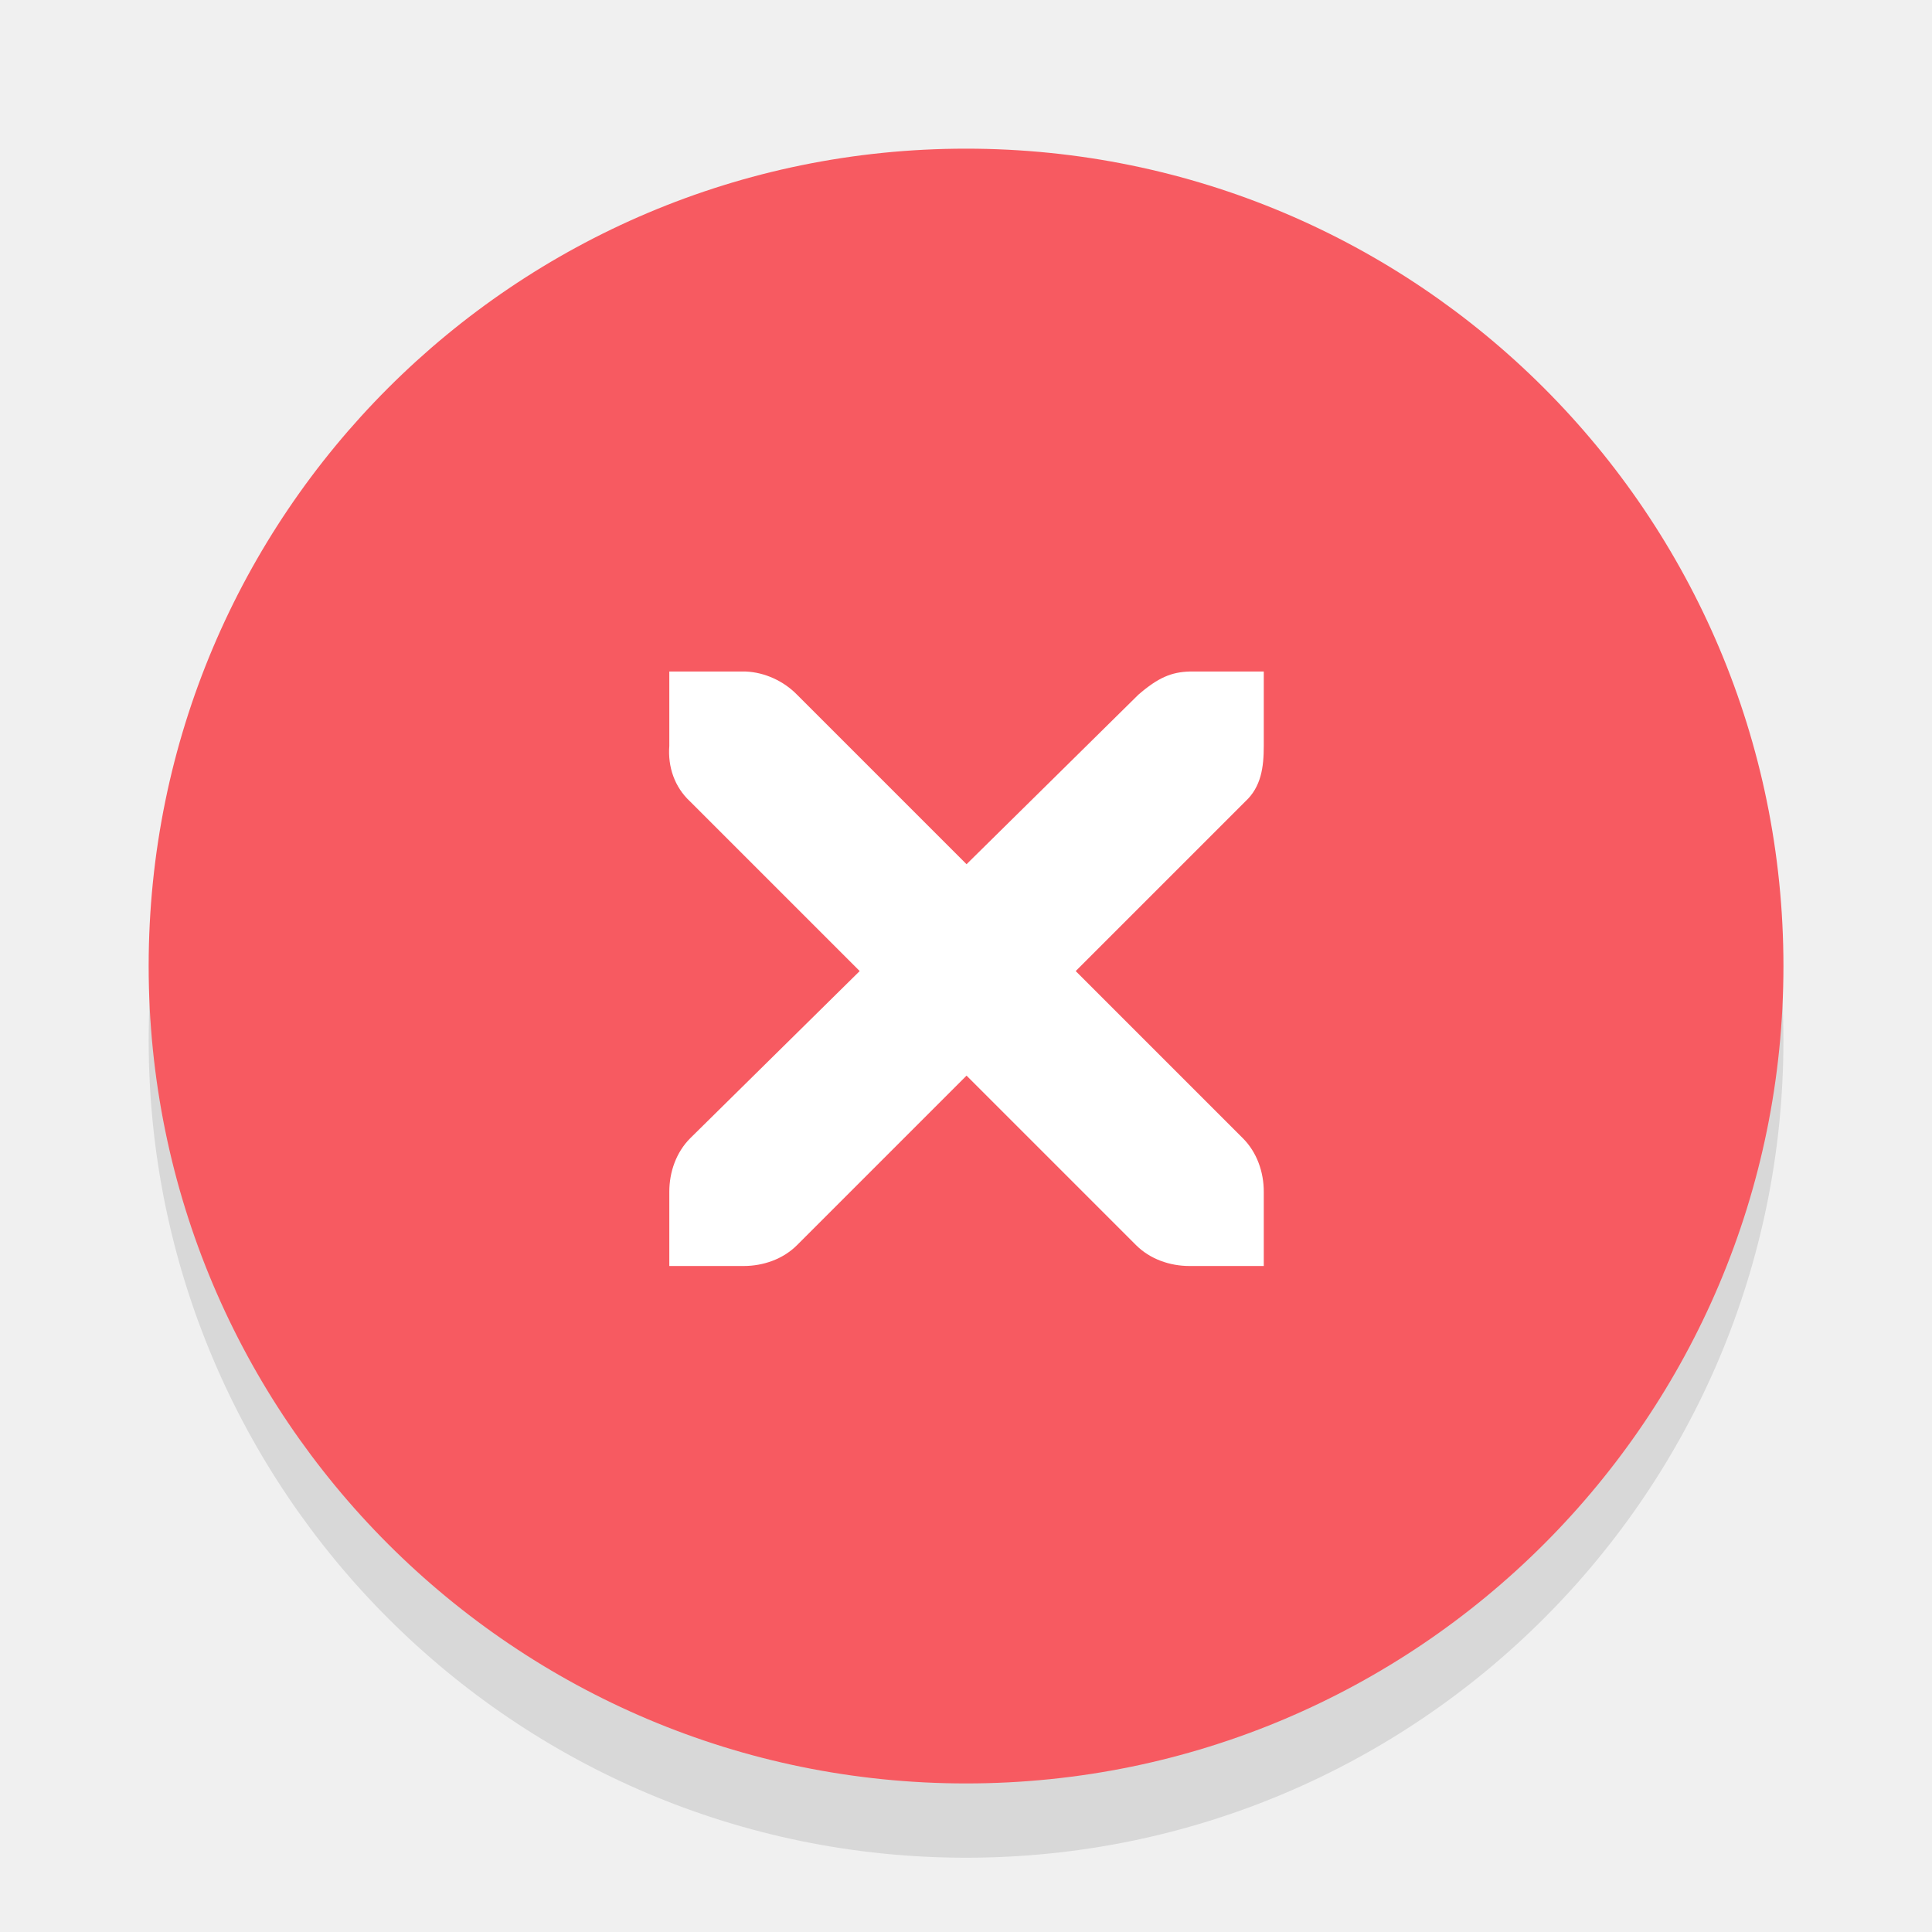
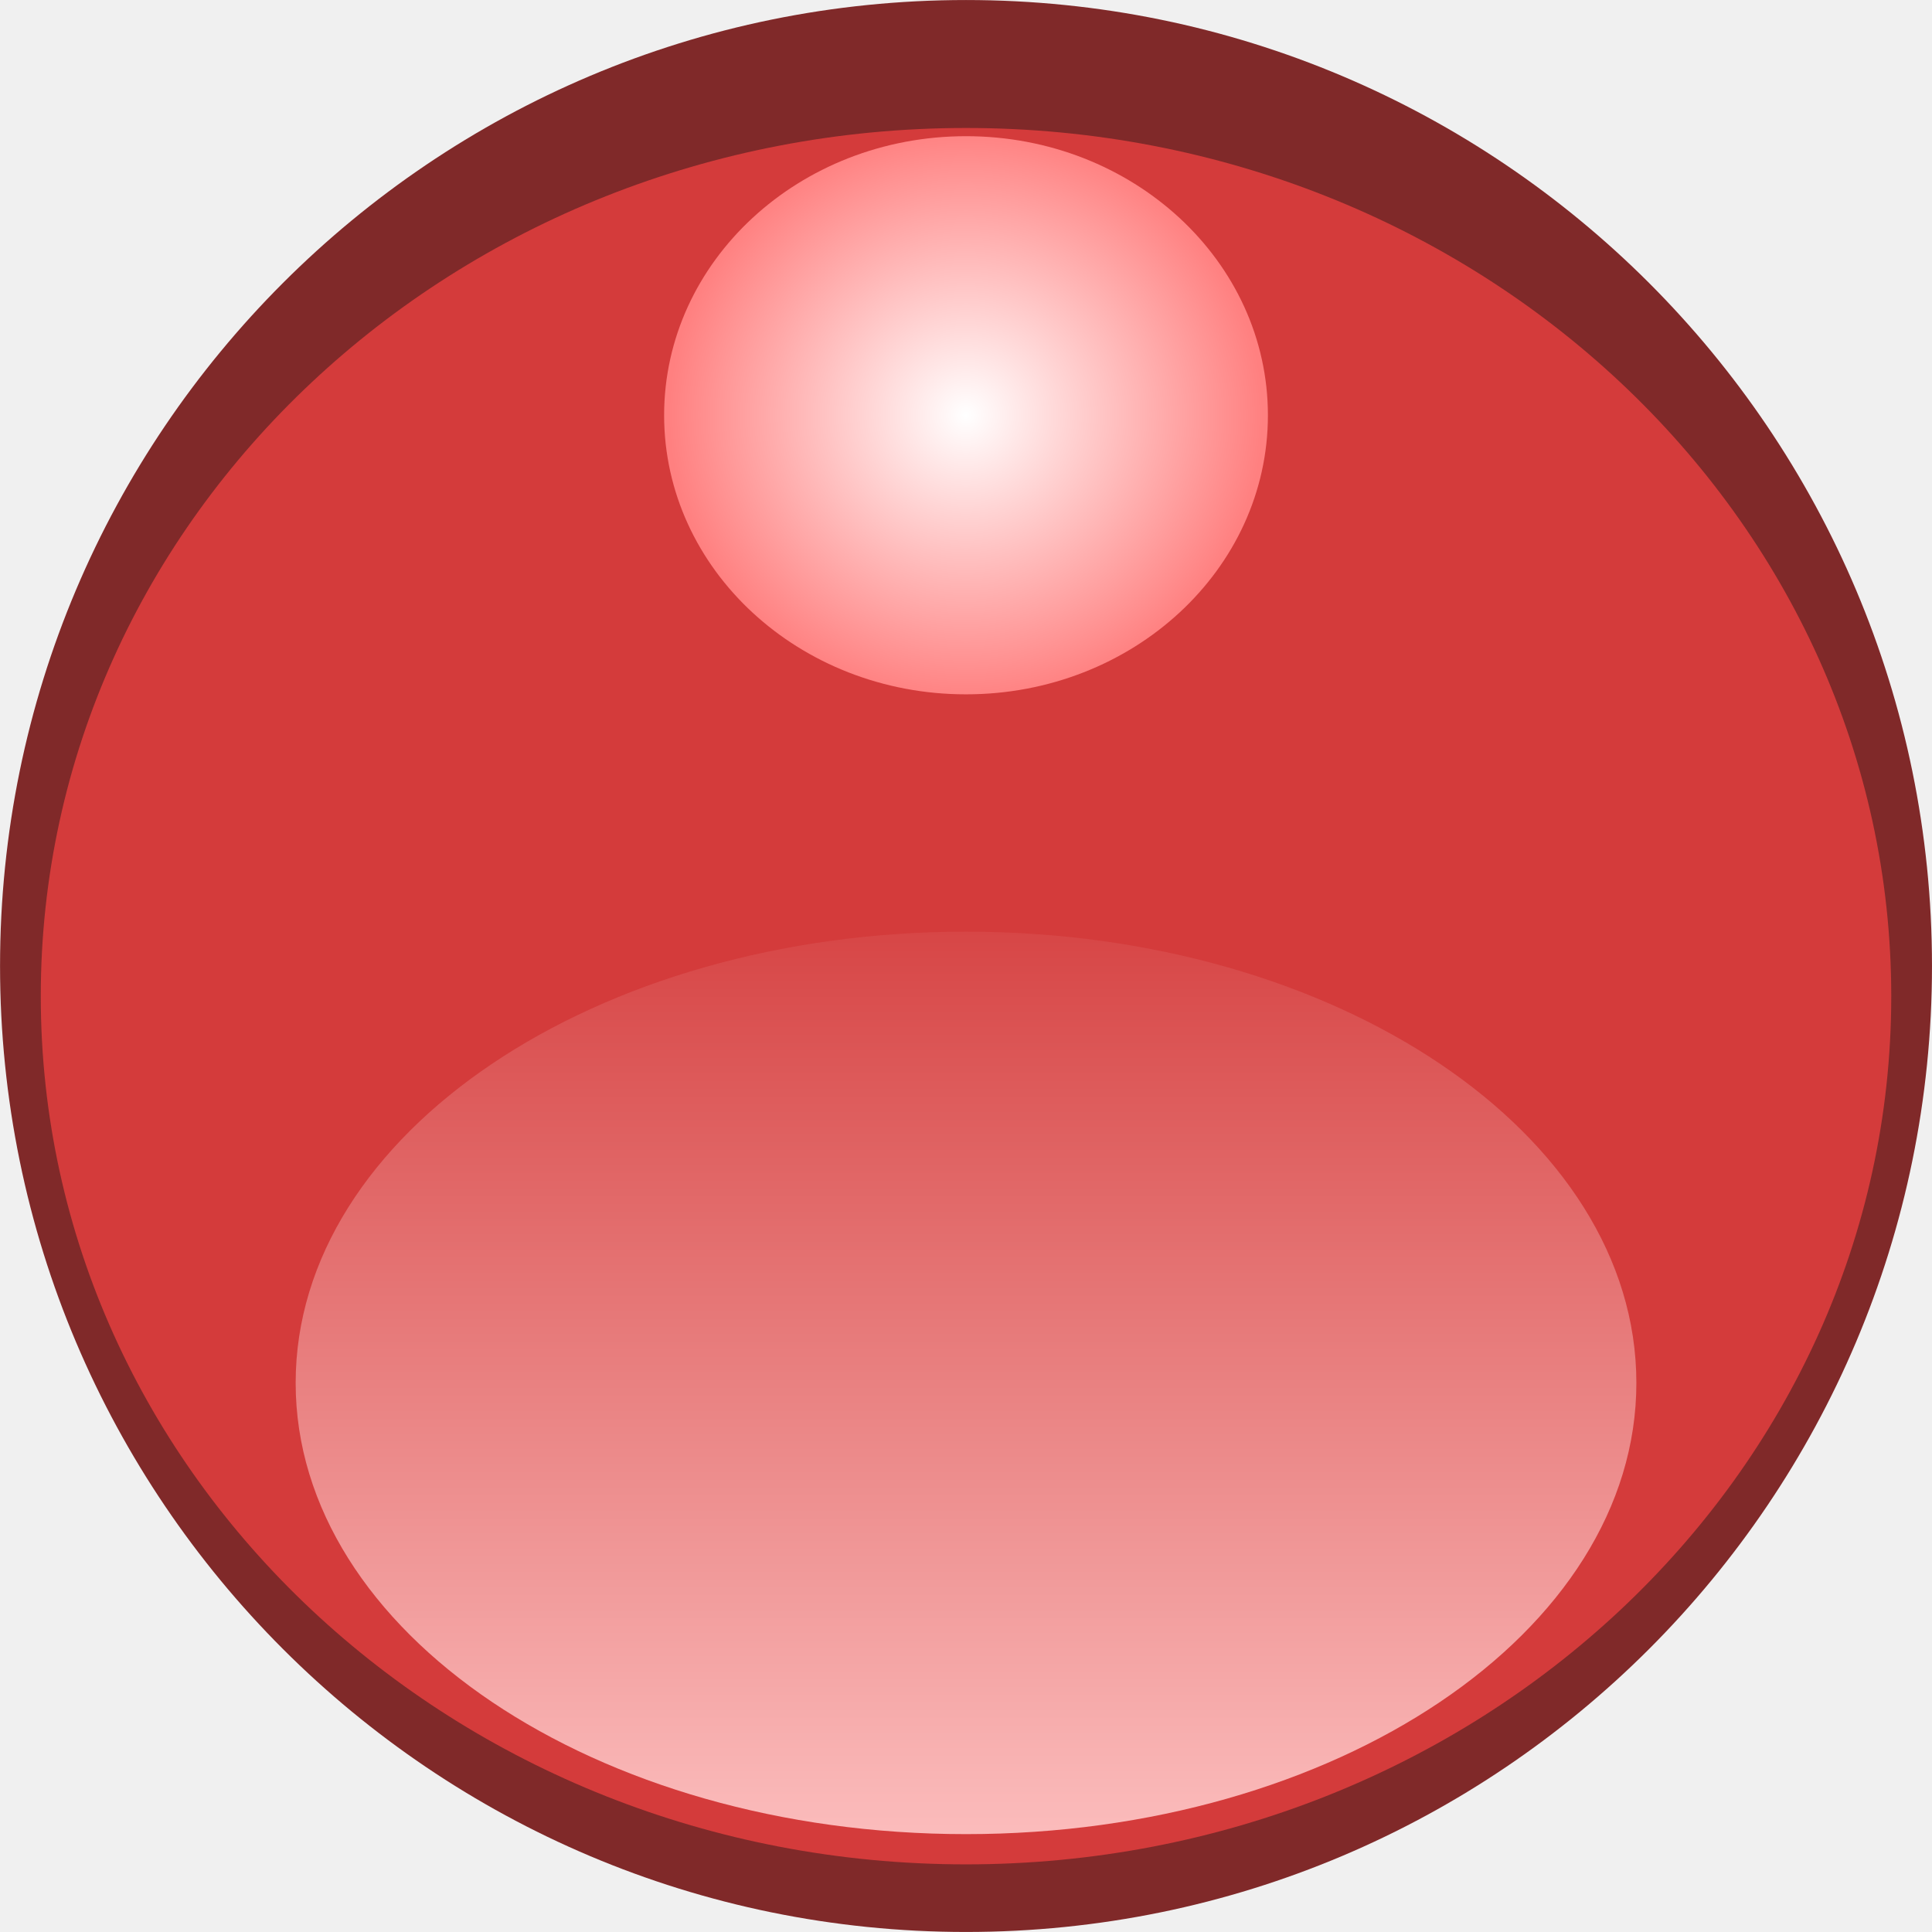
- <svg xmlns="http://www.w3.org/2000/svg" version="1.0" id="Foreground" x="0px" y="0px" width="26" height="26" viewBox="0 0 18.909 18.909" enable-background="new 0 0 16 16" xml:space="preserve">
-   <defs id="defs2397" />
-   <g id="g3175-4" transform="translate(1.844262,0.6420747)" style="opacity:0.8">
-     <g id="g3172-6" />
-   </g>
-   <circle style="opacity:0.1;fill:#000000;fill-opacity:1;stroke:#f70505;stroke-width:0;stroke-linejoin:round;stroke-miterlimit:4;stroke-dasharray:none;stroke-dashoffset:0;stroke-opacity:1" id="path3808-4" cx="9.455" cy="10.182" r="8" />
-   <circle style="opacity:1;fill:#f75a61;fill-opacity:1;stroke:#f70505;stroke-width:0;stroke-linejoin:round;stroke-miterlimit:4;stroke-dasharray:none;stroke-dashoffset:0;stroke-opacity:1" id="path3808" cx="9.455" cy="9.455" r="8" />
-   <g id="g27275-6-6-6" style="display:inline;fill:#000000;fill-opacity:1" transform="matrix(0.7272727,0,0,0.7272727,4.176204,2.78384)">
-     <g transform="translate(-41,-760)" id="g27277-1-1-2" style="display:inline;fill:#000000;fill-opacity:1" />
-   </g>
-   <g id="g27275-6-6" style="display:inline;fill:#ffffff;fill-opacity:1" transform="matrix(0.7272727,0,0,0.7272727,4.204549,3.538325)">
-     <g transform="translate(-41,-760)" id="g27277-1-1" style="display:inline;fill:#ffffff;fill-opacity:1">
-       <path d="m 44.226,764.172 1,0 c 0.01,-1.2e-4 0.021,-4.6e-4 0.031,0 0.255,0.011 0.51,0.129 0.688,0.312 l 2.281,2.281 2.312,-2.281 c 0.266,-0.231 0.447,-0.305 0.688,-0.312 l 1,0 0,1 c 0,0.286 -0.034,0.551 -0.25,0.75 l -2.281,2.281 2.25,2.25 c 0.188,0.188 0.281,0.453 0.281,0.719 l 0,1 -1,0 c -0.265,-1e-5 -0.531,-0.093 -0.719,-0.281 l -2.281,-2.281 -2.281,2.281 c -0.188,0.188 -0.453,0.281 -0.719,0.281 l -1,0 0,-1 c -3e-6,-0.265 0.093,-0.531 0.281,-0.719 l 2.281,-2.25 -2.281,-2.281 c -0.211,-0.195 -0.303,-0.469 -0.281,-0.75 l 0,-1 z" id="path27279-0-5" style="color:#bebebe;font-style:normal;font-variant:normal;font-weight:normal;font-stretch:normal;font-size:medium;line-height:normal;font-family:'Andale Mono';-inkscape-font-specification:'Andale Mono';text-indent:0;text-align:start;text-decoration:none;text-decoration-line:none;letter-spacing:normal;word-spacing:normal;text-transform:none;direction:ltr;block-progression:tb;writing-mode:lr-tb;text-anchor:start;display:inline;overflow:visible;visibility:visible;fill:#ffffff;fill-opacity:1;fill-rule:nonzero;stroke:none;stroke-width:1.781;marker:none;enable-background:new" />
+ <svg xmlns="http://www.w3.org/2000/svg" xmlns:xlink="http://www.w3.org/1999/xlink" width="128" height="128" viewBox="0 0 33.867 33.867" version="1.1" id="svg22">
+   <defs id="defs16">
+     <linearGradient xlink:href="#linearGradient882" id="linearGradient1840" gradientUnits="userSpaceOnUse" x1="40.2" y1="-22.314" x2="40.2" y2="-40.603" />
+     <linearGradient id="linearGradient882">
+       <stop id="stop878" offset="0" style="stop-color:#ffc8c8;stop-opacity:1" />
+       <stop id="stop880" offset="1" style="stop-color:#d54040;stop-opacity:1" />
+     </linearGradient>
+     <radialGradient xlink:href="#linearGradient1418" id="radialGradient1420-7" cx="39.615" cy="-50.163" fx="39.615" fy="-50.163" r="4.492" gradientTransform="matrix(1.158905,-1.6284667e-7,8.9312443e-8,1.121219,-6.037886,7.399704)" gradientUnits="userSpaceOnUse" />
+     <linearGradient id="linearGradient1418">
+       <stop id="stop1414" offset="0" style="stop-color:#ffffff;stop-opacity:1" />
+       <stop id="stop1416" offset="1" style="stop-color:#ff8080;stop-opacity:1" />
+     </linearGradient>
+   </defs>
+   <g id="layer1" transform="translate(-42.03095,-171.9655)">
+     <g id="titlebutton-close" transform="translate(19.09172,228.0889)" style="display:inline">
+       <circle style="opacity:1;fill:#802929;fill-opacity:1;stroke:none;stroke-width:0.253" id="path868-5" cx="39.873" cy="-39.19" r="16.933" />
+       <ellipse cy="-38.661" cx="39.873" id="circle842-6" style="opacity:1;fill:#eb4040;fill-opacity:0.784;stroke:none;stroke-width:0.235" rx="16.219" ry="15.219" />
+       <ellipse ry="7.91" rx="11.751" style="opacity:1;fill:url(#linearGradient1840);fill-opacity:1;stroke:none;stroke-width:0.144" id="ellipse876-2" cx="39.873" cy="-31.882" />
+       <ellipse style="opacity:1;fill:url(#radialGradient1420-7);fill-opacity:1;fill-rule:evenodd;stroke-width:0.176" id="path1408-9" cx="39.873" cy="-48.844" rx="5.292" ry="4.892" />
    </g>
  </g>
</svg>
